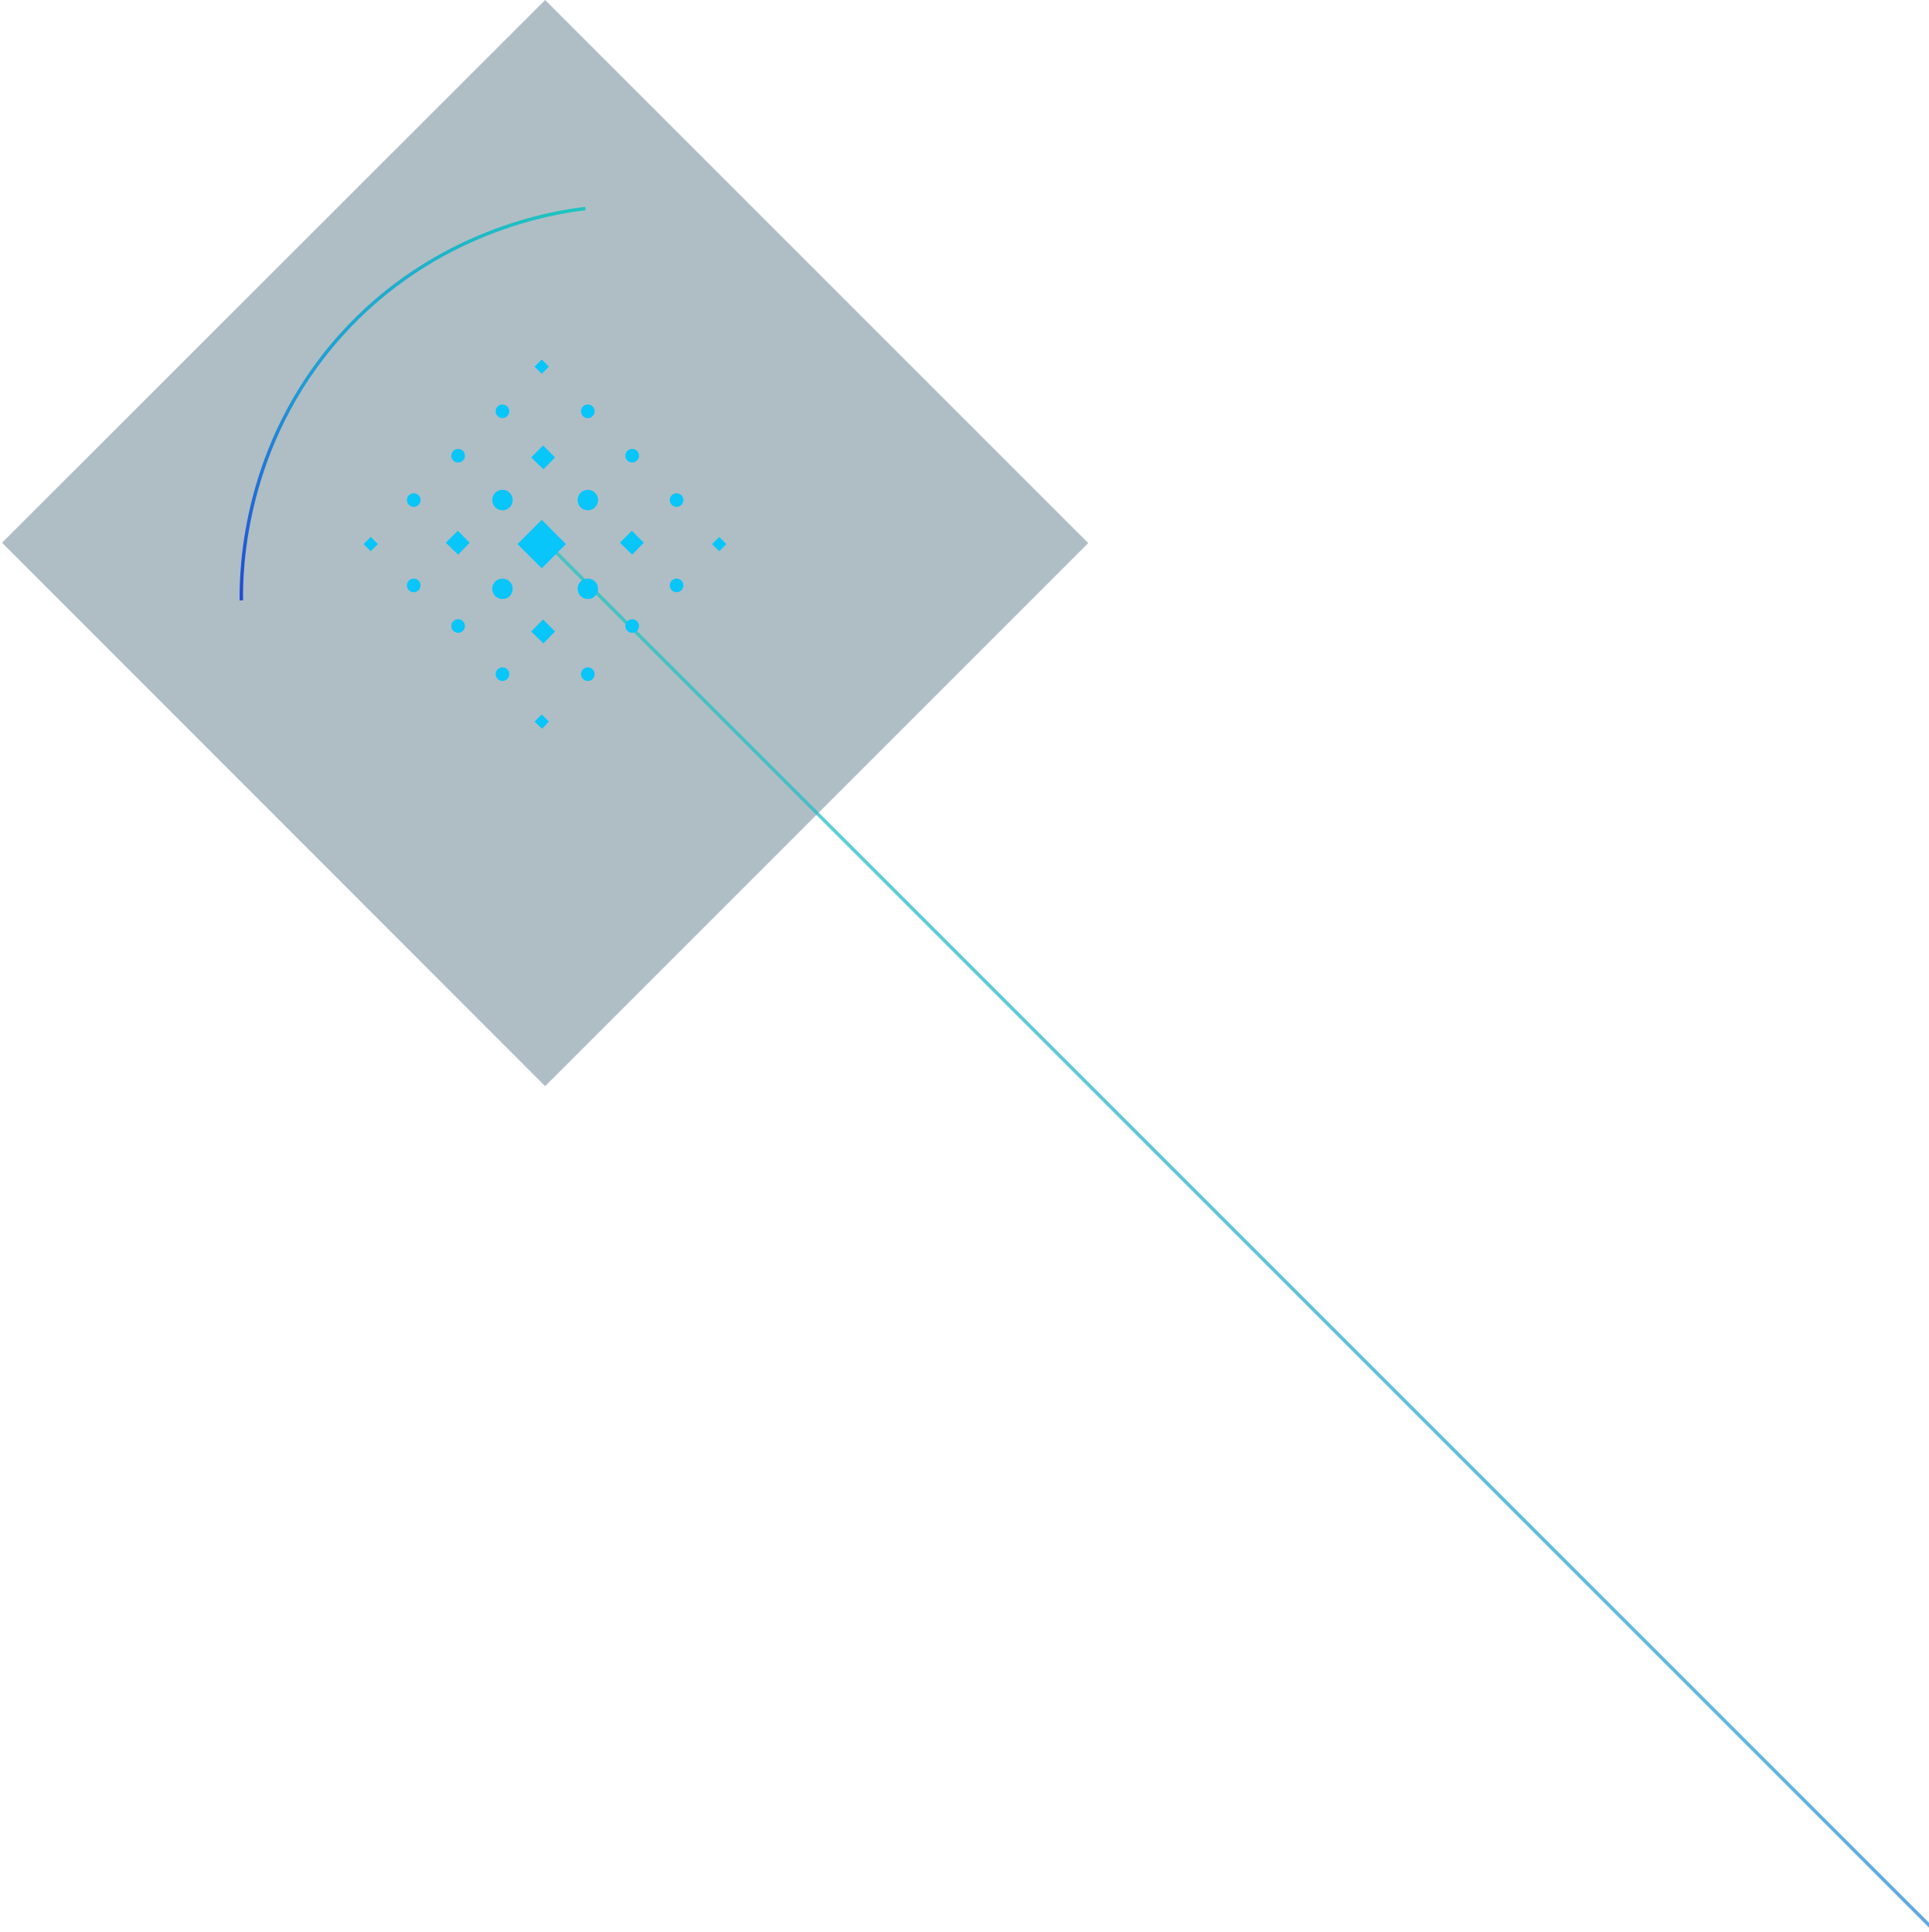
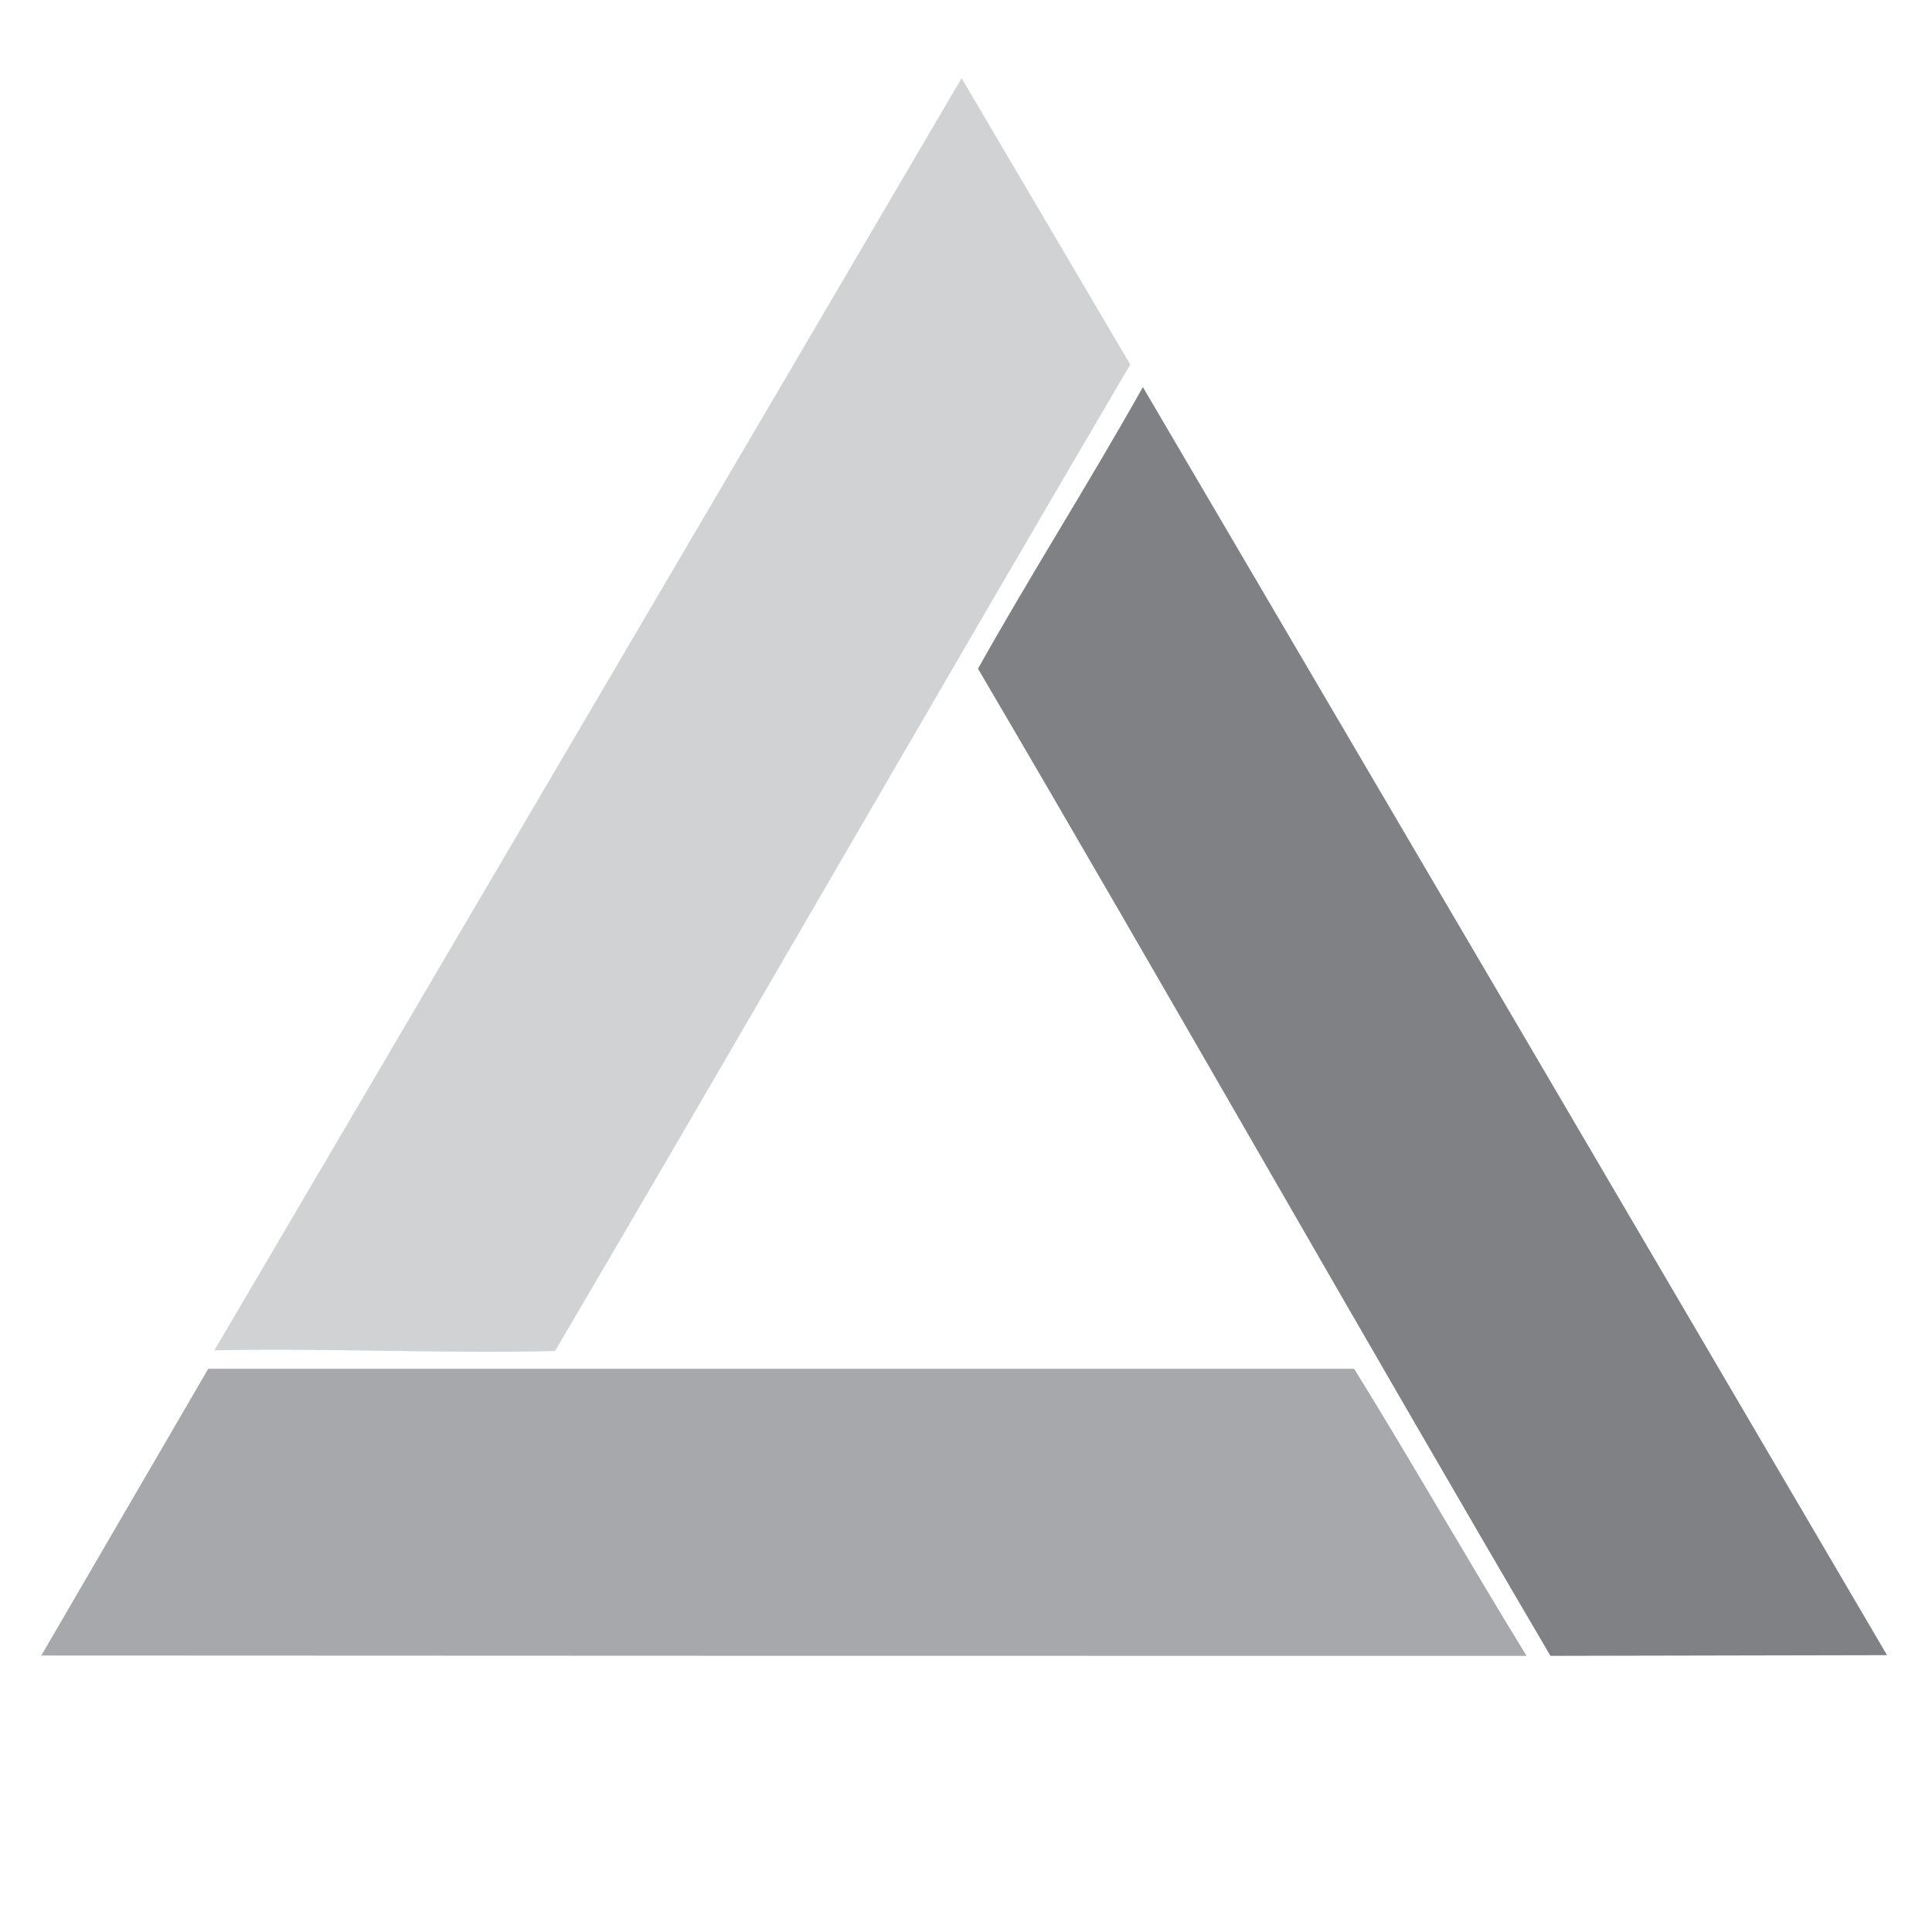
<svg xmlns="http://www.w3.org/2000/svg" version="1.1" id="Layer_1" x="0px" y="0px" viewBox="0 0 565 566" style="enable-background:new 0 0 565 566;" xml:space="preserve">
  <style type="text/css">
- 	.st0{opacity:0.367;fill-rule:evenodd;clip-rule:evenodd;fill:#234E5F;enable-background:new    ;}
- 	.st1{opacity:0.721;fill:none;stroke:url(#SVGID_1_);enable-background:new    ;}
- 	.st2{fill-rule:evenodd;clip-rule:evenodd;fill:#08C5FA;}
- 	.st3{fill:none;stroke:url(#SVGID_00000006673840940998746210000001067849583150103707_);stroke-miterlimit:10;}
+ 	.st0{fill:#D0D2D3;}
+ 	.st1{fill:#A6A8AB;}
+ 	.st2{fill:#808184;}
</style>
-   <g>
-     <path class="st0" d="M0.6,159L159.7,0l159.1,159.1L159.7,318.2L0.6,159z" />
-     <linearGradient id="SVGID_1_" gradientUnits="userSpaceOnUse" x1="-1597.121" y1="-6.832869e-02" x2="-1597.999" y2="-0.96" gradientTransform="matrix(612.028 0 0 612.028 978197.562 759.3484)">
-       <stop offset="0" style="stop-color:#224AD5" />
-       <stop offset="0.38" style="stop-color:#229BD5" />
-       <stop offset="1" style="stop-color:#1EC5C0" />
-     </linearGradient>
-     <path class="st1" d="M771.8,770.7l-612-612" />
-     <g transform="translate(351 106)">
-       <path class="st2" d="M-220.4,53l3.5-3.5l3.5,3.5l-3.4,3.5L-220.4,53z M-169.4,53l3.5-3.5l3.5,3.5l-3.4,3.5L-169.4,53z M-195.4,28    l3.5-3.5l3.5,3.5l-3.4,3.5L-195.4,28z M-195.4,79l3.5-3.5l3.5,3.5l-3.4,3.5L-195.4,79z M-194.4,105.4l2.1-2.1l2.1,2.1l-2,2.1    L-194.4,105.4z M-194.4,1.4l2.1-2.1l2.1,2.1l-2.1,2.1L-194.4,1.4z M-142.4,53.4l2.1-2.1l2.1,2.1l-2.1,2.1L-142.4,53.4z     M-244.5,53.4l2.1-2.1l2.1,2.1l-2.1,2.1L-244.5,53.4z" />
-       <circle class="st2" cx="-203.8" cy="40.5" r="3" />
-       <circle class="st2" cx="-178.8" cy="40.5" r="3" />
-       <circle class="st2" cx="-203.8" cy="66.5" r="3" />
-       <circle class="st2" cx="-178.8" cy="66.5" r="3" />
-       <circle class="st2" cx="-178.8" cy="91.5" r="2" />
-       <circle class="st2" cx="-178.8" cy="14.5" r="2" />
-       <circle class="st2" cx="-203.8" cy="91.5" r="2" />
-       <circle class="st2" cx="-203.8" cy="14.5" r="2" />
-       <circle class="st2" cx="-216.8" cy="27.5" r="2" />
-       <circle class="st2" cx="-216.8" cy="77.4" r="2" />
-       <circle class="st2" cx="-165.8" cy="27.5" r="2" />
-       <circle class="st2" cx="-165.8" cy="77.4" r="2" />
-       <circle class="st2" cx="-152.8" cy="40.5" r="2" />
-       <circle class="st2" cx="-229.8" cy="40.5" r="2" />
-       <circle class="st2" cx="-152.8" cy="65.5" r="2" />
-       <circle class="st2" cx="-229.8" cy="65.5" r="2" />
-       <path class="st2" d="M-199.4,53.4l7.1-7.1l7.1,7.1l-7.1,7.1L-199.4,53.4z" />
-     </g>
-   </g>
-   <linearGradient id="SVGID_00000053532501507474151790000003536742193056749462_" gradientUnits="userSpaceOnUse" x1="57.834" y1="-137.991" x2="211.282" y2="-137.991" gradientTransform="matrix(0.6598 -0.7514 -0.7514 -0.6598 -82.4412 118.8365)">
-     <stop offset="0" style="stop-color:#224AD5" />
-     <stop offset="0.38" style="stop-color:#229BD5" />
-     <stop offset="1" style="stop-color:#1EC5C0" />
-   </linearGradient>
-   <path style="fill:none;stroke:url(#SVGID_00000053532501507474151790000003536742193056749462_);stroke-miterlimit:10;" d="  M70.7,175.9c-0.1-8.5,0.4-45.5,29-77.5c27.8-31.1,63.1-36.3,71.8-37.3" />
+   <path class="st0" d="M62.8,395.6c73-124.2,146-248.4,218.9-372.7c16.5,28,32.9,55.9,49.4,83.9c-56.1,95.5-112.4,193.5-168.5,289  C129.4,396.6,96.2,394.9,62.8,395.6z" />
+   <path class="st1" d="M447.2,485.1c-145,0-290,0-435.1-0.1c16.3-28,32.6-56,48.9-84c111.5,0,224.1,0,335.7,0  C414,429,430,457.1,447.2,485.1z" />
+   <path class="st2" d="M334.8,113.4c72.7,123.8,145.4,247.7,218,371.5c-32.9,0.1-65.7,0.1-98.6,0.2c-55.9-95.2-111.8-194-167.7-289.2  C302.6,167.2,318.7,142.1,334.8,113.4z" />
</svg>
